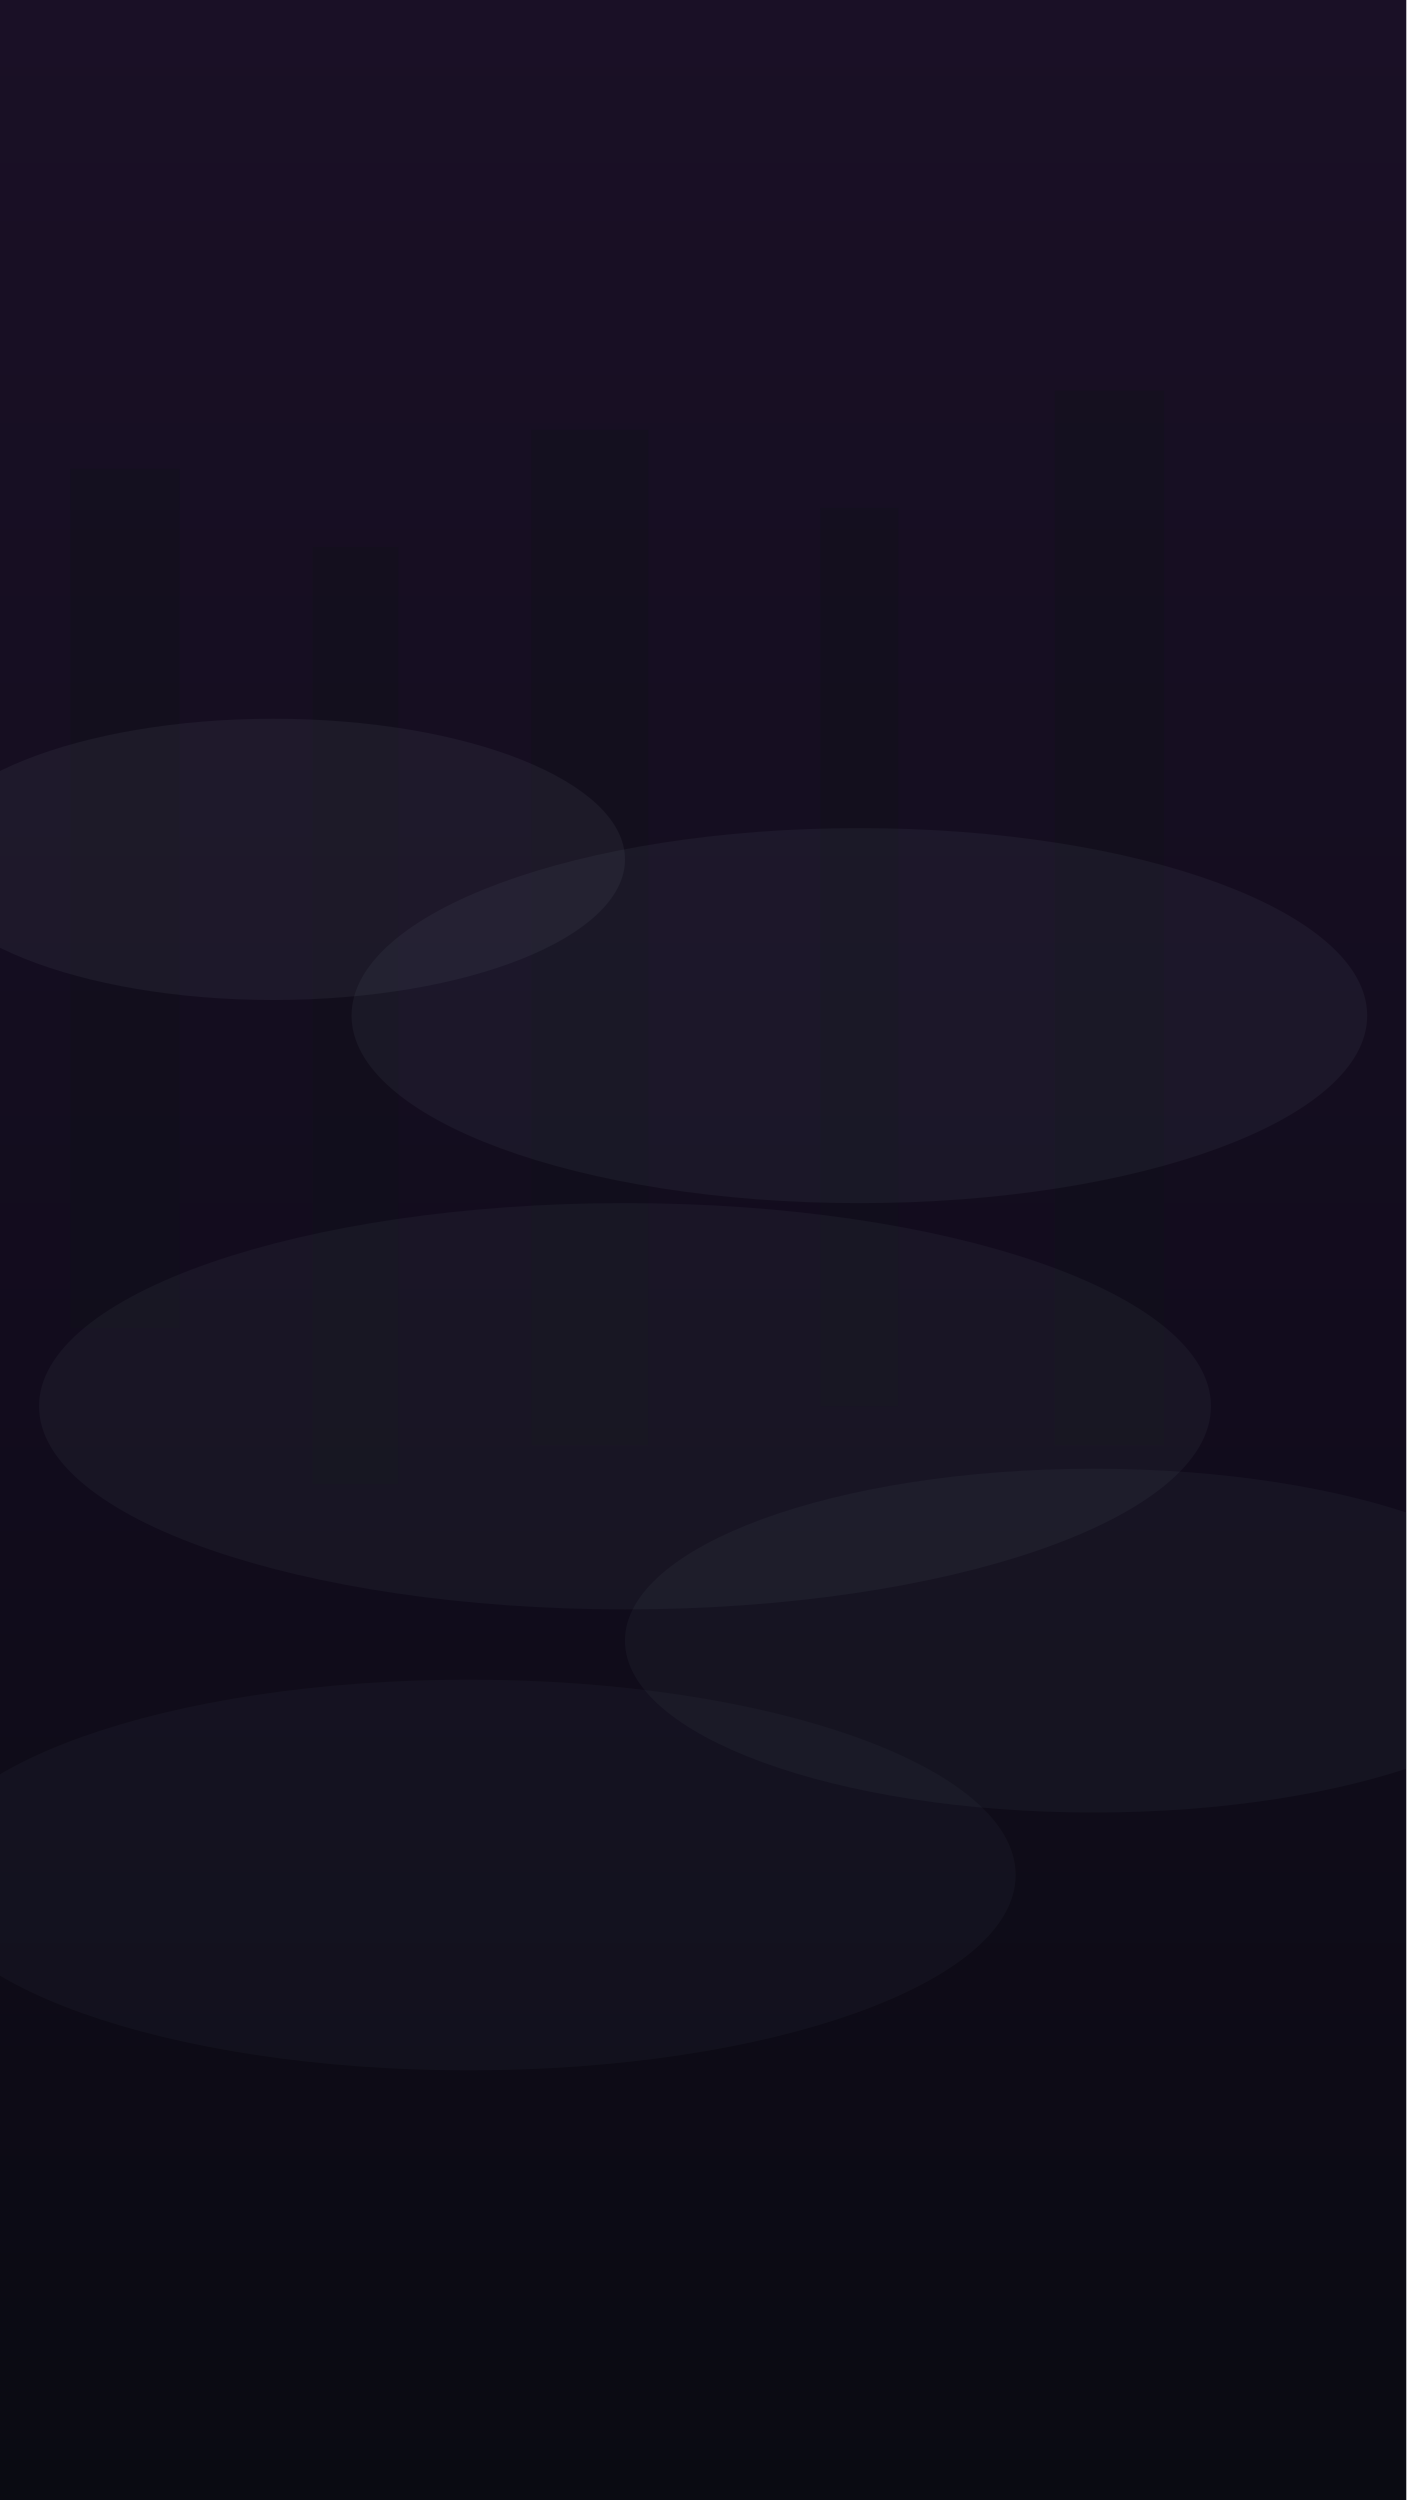
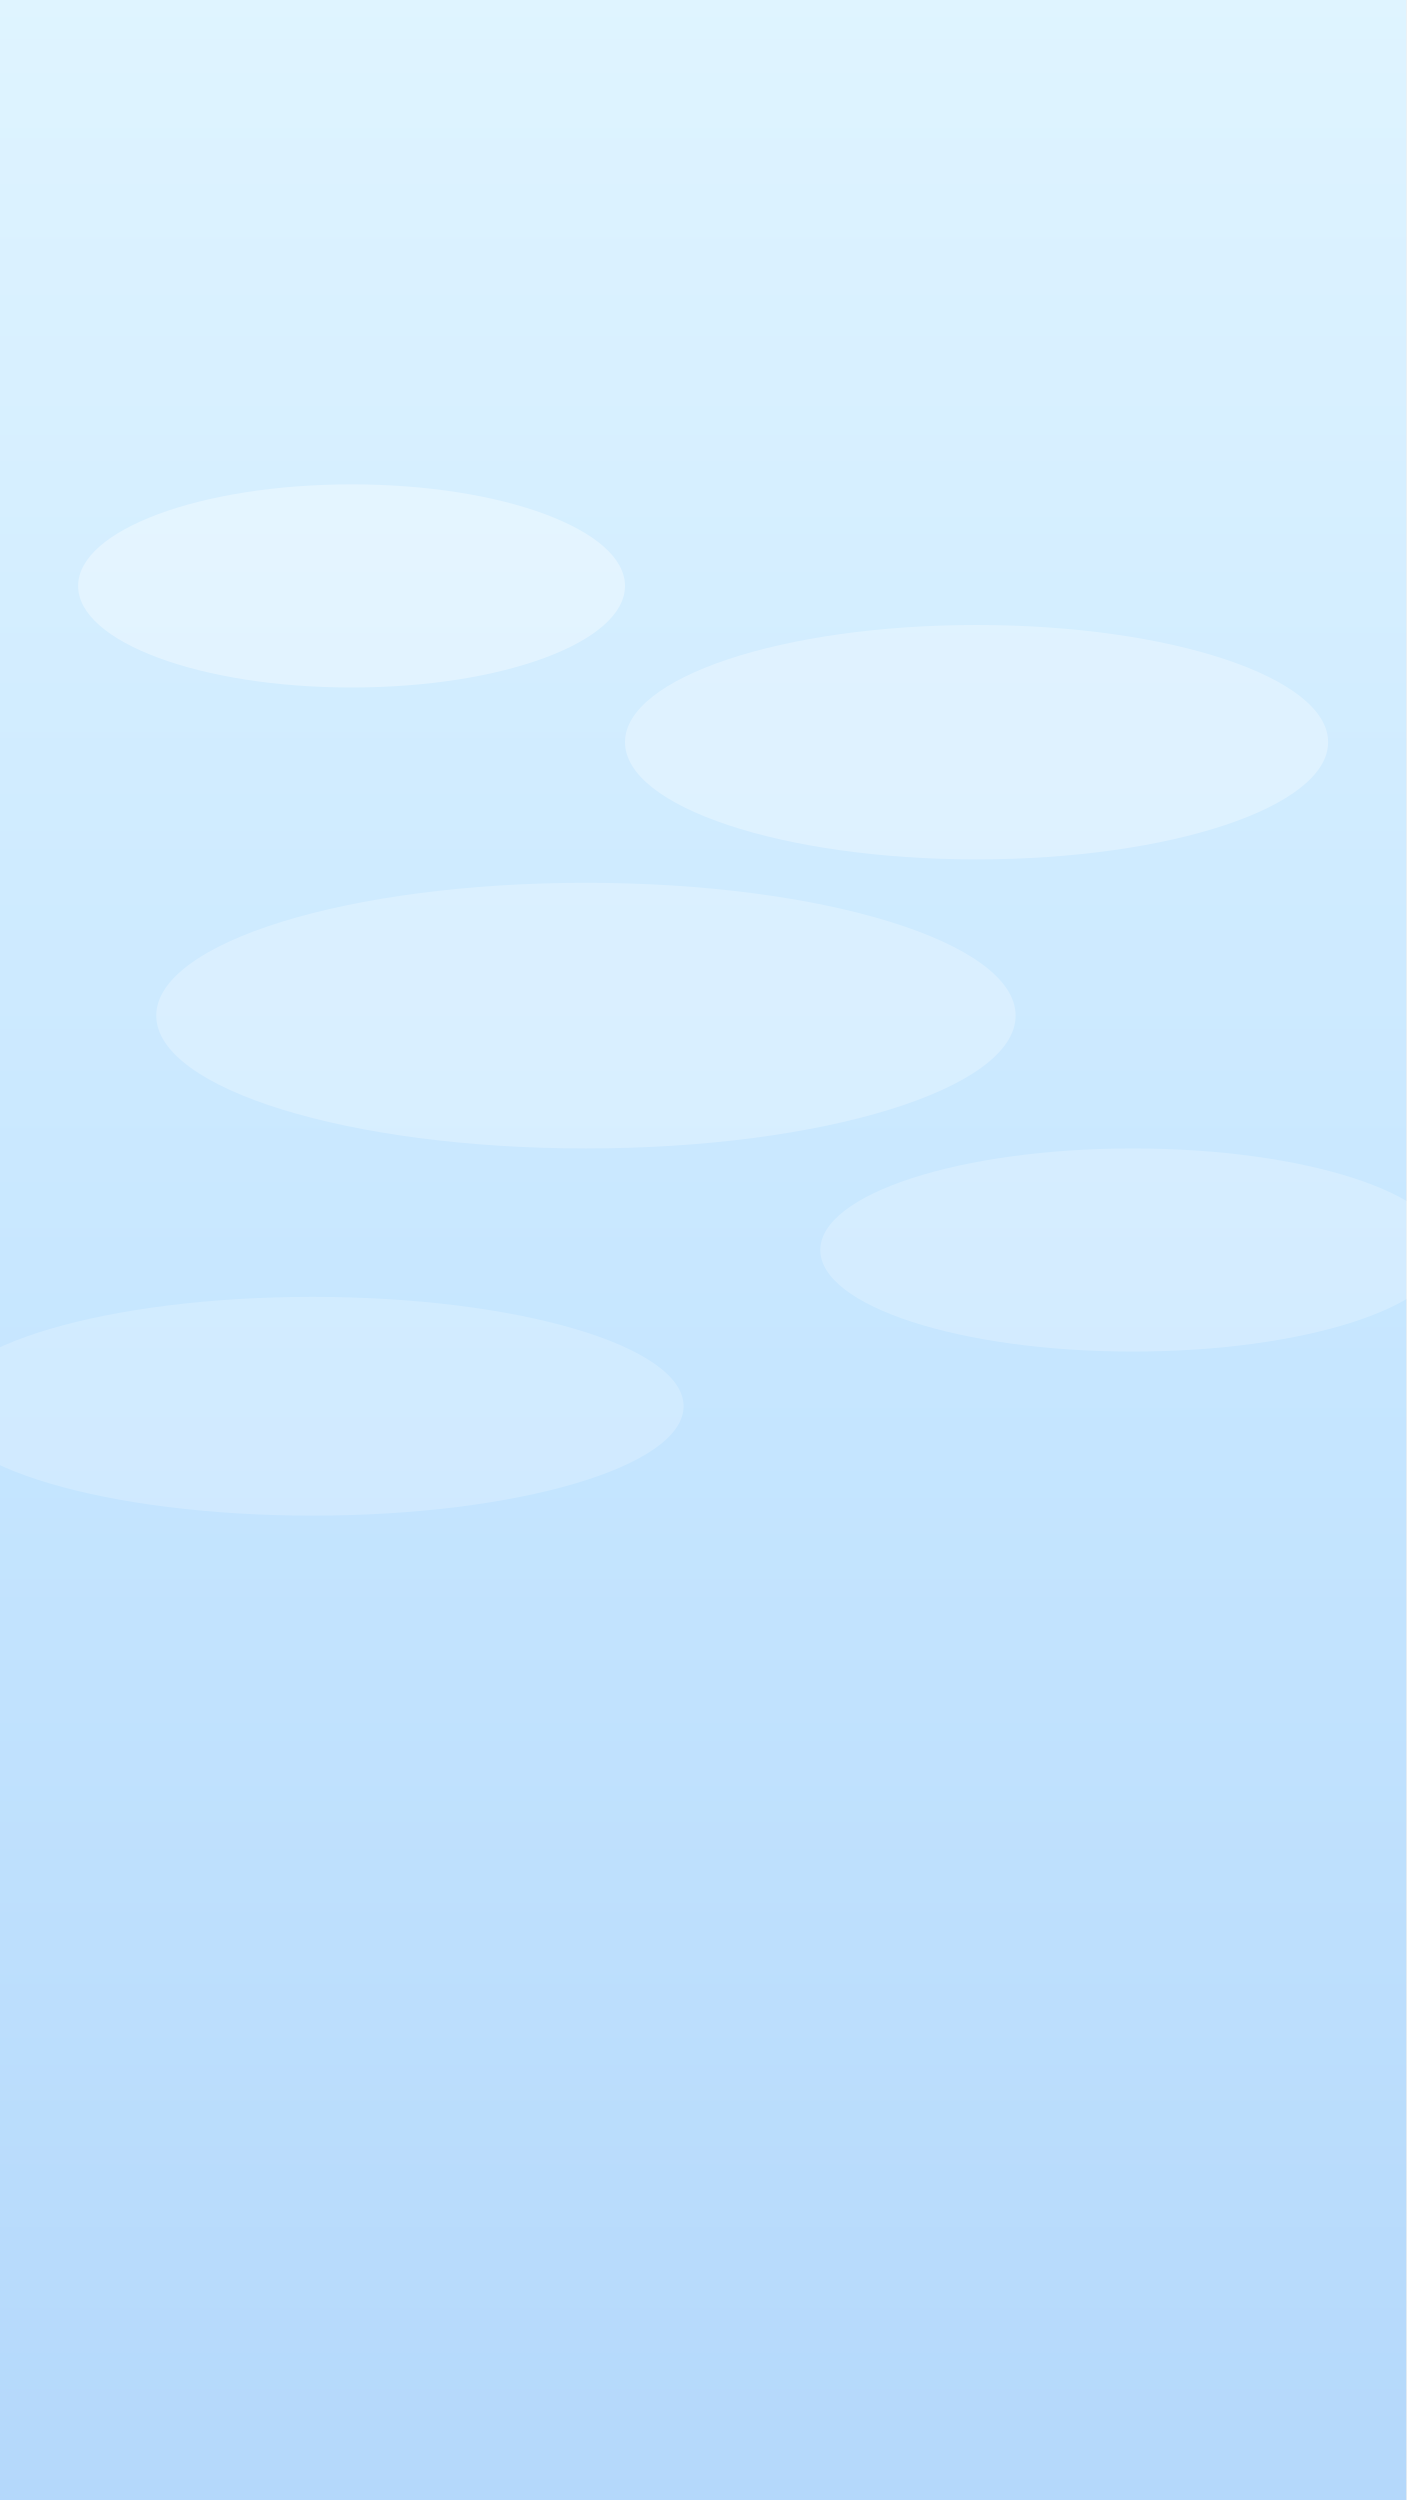
<svg xmlns="http://www.w3.org/2000/svg" width="360" height="640" viewBox="0 0 360 640" fill="none">
  <defs>
-     <linearGradient id="farSky" x1="0" y1="0" x2="0" y2="1">
-       <stop offset="0" stop-color="#1a1026" />
-       <stop offset="0.55" stop-color="#120c1d" />
-       <stop offset="1" stop-color="#0a0b12" />
+     <linearGradient id="classicSkyFar" x1="0" y1="0" x2="0" y2="1">
+       <stop offset="0" stop-color="#dff4ff" />
+       <stop offset="0.55" stop-color="#c6e6ff" />
+       <stop offset="1" stop-color="#b4d8fb" />
    </linearGradient>
  </defs>
-   <rect width="360" height="640" fill="url(#farSky)" />
-   <rect x="18" y="120" width="28" height="220" fill="#0f1018" opacity="0.35" />
-   <rect x="80" y="140" width="22" height="240" fill="#0f1018" opacity="0.35" />
-   <rect x="136" y="110" width="30" height="260" fill="#0f1018" opacity="0.35" />
-   <rect x="210" y="130" width="20" height="230" fill="#0f1018" opacity="0.35" />
-   <rect x="270" y="100" width="28" height="270" fill="#0f1018" opacity="0.35" />
-   <ellipse cx="70" cy="220" rx="90" ry="36" fill="#8897a3" opacity="0.08" />
-   <ellipse cx="220" cy="260" rx="130" ry="48" fill="#8ea4ad" opacity="0.07" />
-   <ellipse cx="160" cy="360" rx="150" ry="52" fill="#8ea4ad" opacity="0.06" />
-   <ellipse cx="280" cy="420" rx="120" ry="44" fill="#7f96a0" opacity="0.06" />
-   <ellipse cx="120" cy="480" rx="140" ry="50" fill="#7f96a0" opacity="0.05" />
+   <rect width="360" height="640" fill="url(#classicSkyFar)" />
+   <ellipse cx="90" cy="150" rx="70" ry="26" fill="#ffffff" opacity="0.35" />
+   <ellipse cx="250" cy="190" rx="90" ry="30" fill="#ffffff" opacity="0.3" />
+   <ellipse cx="150" cy="260" rx="110" ry="34" fill="#ffffff" opacity="0.25" />
+   <ellipse cx="290" cy="320" rx="80" ry="26" fill="#ffffff" opacity="0.22" />
+   <ellipse cx="80" cy="360" rx="95" ry="28" fill="#ffffff" opacity="0.2" />
</svg>
